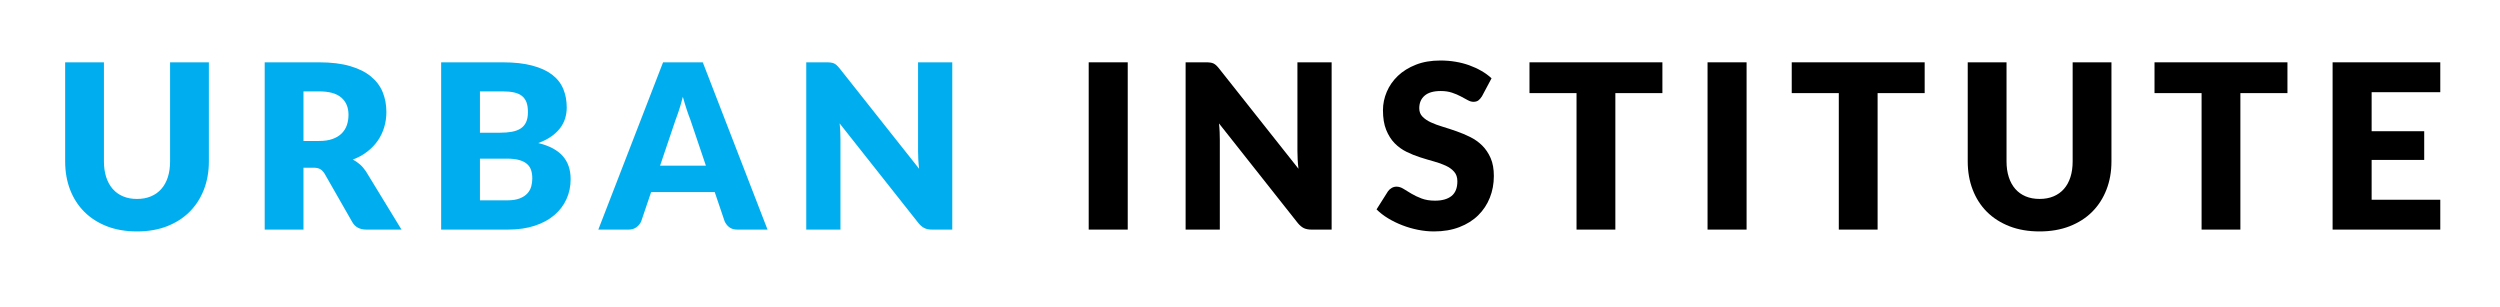
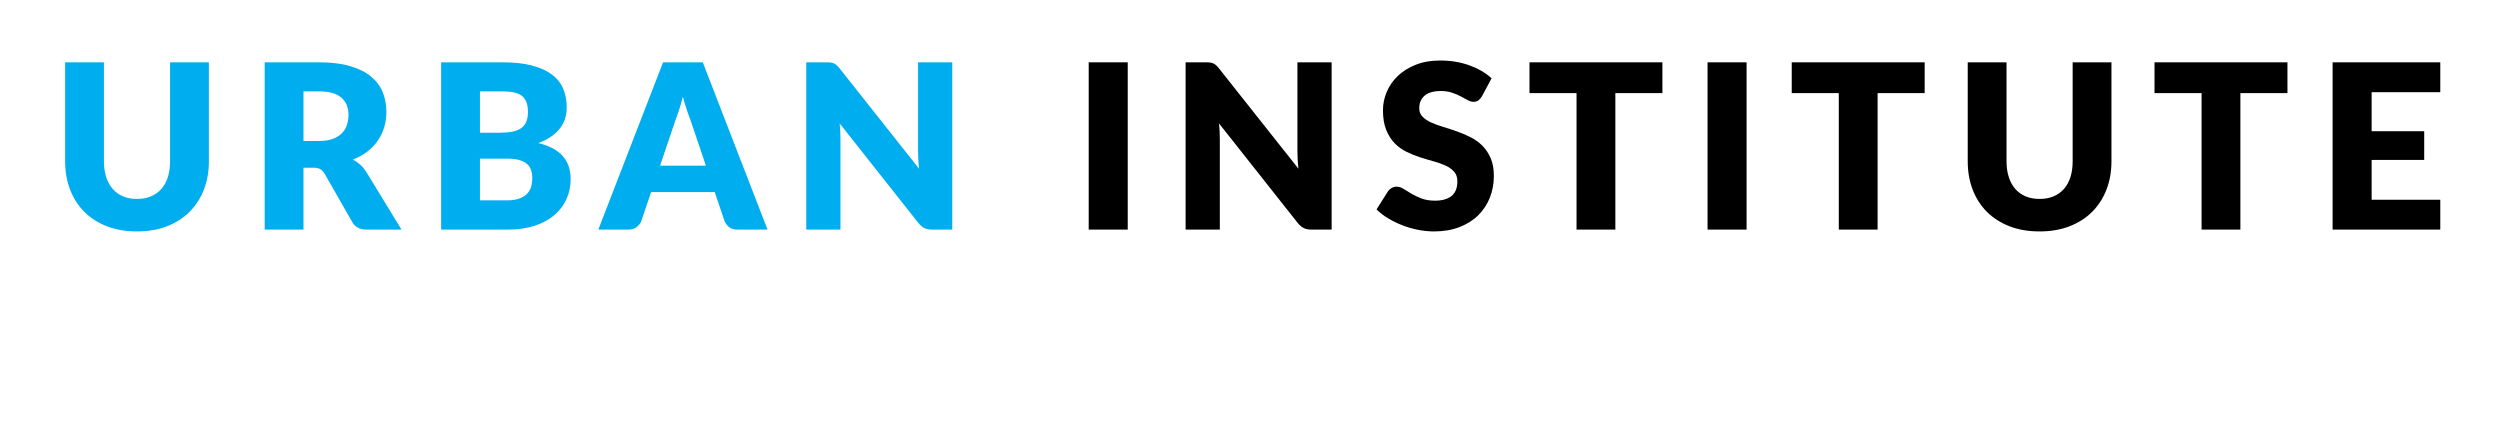
- <svg xmlns="http://www.w3.org/2000/svg" width="98px" height="12px" viewBox="0 0 98 12" version="1.1">
+ <svg xmlns="http://www.w3.org/2000/svg" width="98px" height="17px" viewBox="0 0 98 17" version="1.1">
  <defs />
  <g id="Page-1" stroke="none" stroke-width="1" fill="none" fill-rule="evenodd">
    <g id="Artboard-5">
      <path d="M5.37,7.798 C5.575,7.798 5.757,7.765 5.917,7.697 C6.078,7.63 6.213,7.533 6.324,7.407 C6.436,7.281 6.52,7.127 6.579,6.946 C6.637,6.764 6.667,6.558 6.667,6.327 L6.667,2.443 L8.188,2.443 L8.188,6.327 C8.188,6.729 8.122,7.098 7.992,7.434 C7.861,7.77 7.675,8.059 7.431,8.303 C7.188,8.546 6.893,8.734 6.545,8.87 C6.197,9.005 5.806,9.072 5.37,9.072 C4.932,9.072 4.54,9.005 4.191,8.87 C3.843,8.734 3.548,8.546 3.305,8.303 C3.062,8.059 2.876,7.77 2.747,7.434 C2.618,7.098 2.554,6.729 2.554,6.327 L2.554,2.443 L4.074,2.443 L4.074,6.322 C4.074,6.554 4.104,6.76 4.162,6.941 C4.221,7.123 4.305,7.277 4.417,7.405 C4.528,7.532 4.663,7.63 4.824,7.697 C4.984,7.765 5.166,7.798 5.37,7.798 L5.37,7.798 Z M12.508,5.526 C12.716,5.526 12.892,5.5 13.037,5.447 C13.183,5.395 13.302,5.322 13.395,5.229 C13.488,5.136 13.555,5.027 13.598,4.903 C13.64,4.778 13.661,4.644 13.661,4.5 C13.661,4.212 13.567,3.987 13.379,3.825 C13.192,3.663 12.902,3.582 12.508,3.582 L11.896,3.582 L11.896,5.526 L12.508,5.526 Z M15.739,9 L14.363,9 C14.107,9 13.925,8.904 13.813,8.712 L12.725,6.809 C12.673,6.727 12.617,6.668 12.553,6.631 C12.49,6.593 12.401,6.574 12.284,6.574 L11.896,6.574 L11.896,9 L10.376,9 L10.376,2.443 L12.508,2.443 C12.983,2.443 13.387,2.492 13.721,2.59 C14.056,2.687 14.329,2.823 14.54,2.997 C14.752,3.171 14.905,3.376 15.002,3.614 C15.098,3.851 15.146,4.108 15.146,4.388 C15.146,4.601 15.117,4.801 15.06,4.99 C15.003,5.18 14.919,5.354 14.808,5.515 C14.697,5.675 14.56,5.818 14.396,5.944 C14.233,6.071 14.045,6.174 13.832,6.255 C13.931,6.306 14.023,6.37 14.111,6.446 C14.198,6.523 14.275,6.613 14.345,6.718 L15.739,9 Z M19.885,7.853 C20.086,7.853 20.25,7.827 20.378,7.776 C20.505,7.725 20.605,7.659 20.677,7.578 C20.749,7.497 20.798,7.406 20.826,7.303 C20.853,7.201 20.866,7.098 20.866,6.993 C20.866,6.873 20.85,6.765 20.819,6.669 C20.787,6.573 20.733,6.492 20.657,6.426 C20.58,6.36 20.479,6.309 20.353,6.273 C20.227,6.237 20.068,6.219 19.876,6.219 L18.814,6.219 L18.814,7.853 L19.885,7.853 Z M18.814,3.582 L18.814,5.202 L19.606,5.202 C19.774,5.202 19.925,5.19 20.061,5.166 C20.196,5.142 20.31,5.1 20.405,5.04 C20.499,4.98 20.571,4.898 20.621,4.793 C20.67,4.687 20.695,4.556 20.695,4.396 C20.695,4.24 20.676,4.111 20.637,4.007 C20.597,3.904 20.538,3.821 20.456,3.757 C20.375,3.694 20.273,3.65 20.148,3.623 C20.024,3.595 19.876,3.582 19.705,3.582 L18.814,3.582 Z M19.705,2.443 C20.158,2.443 20.543,2.485 20.861,2.57 C21.18,2.654 21.439,2.772 21.64,2.925 C21.841,3.078 21.987,3.264 22.079,3.483 C22.17,3.702 22.216,3.946 22.216,4.216 C22.216,4.364 22.195,4.505 22.153,4.642 C22.111,4.778 22.045,4.906 21.955,5.024 C21.865,5.143 21.75,5.251 21.608,5.351 C21.467,5.45 21.298,5.535 21.1,5.607 C21.532,5.712 21.851,5.881 22.058,6.115 C22.266,6.35 22.369,6.652 22.369,7.024 C22.369,7.304 22.315,7.563 22.207,7.803 C22.099,8.043 21.941,8.252 21.732,8.431 C21.524,8.609 21.267,8.749 20.96,8.849 C20.654,8.95 20.305,9 19.912,9 L17.293,9 L17.293,2.443 L19.705,2.443 Z M27.671,6.494 L27.064,4.698 C27.018,4.584 26.971,4.45 26.919,4.295 C26.868,4.141 26.818,3.974 26.767,3.793 C26.721,3.977 26.674,4.146 26.622,4.302 C26.571,4.458 26.524,4.593 26.479,4.707 L25.875,6.494 L27.671,6.494 Z M30.087,9 L28.909,9 C28.776,9 28.67,8.969 28.589,8.908 C28.508,8.846 28.447,8.768 28.404,8.671 L28.017,7.529 L25.524,7.529 L25.137,8.671 C25.104,8.756 25.045,8.831 24.96,8.899 C24.874,8.966 24.769,9 24.642,9 L23.454,9 L25.992,2.443 L27.549,2.443 L30.087,9 Z M37.329,2.443 L37.329,9 L36.537,9 C36.42,9 36.322,8.981 36.242,8.944 C36.163,8.906 36.084,8.841 36.006,8.748 L32.914,4.838 C32.927,4.955 32.935,5.068 32.939,5.177 C32.944,5.287 32.946,5.389 32.946,5.486 L32.946,9 L31.605,9 L31.605,2.443 L32.406,2.443 C32.472,2.443 32.527,2.446 32.572,2.453 C32.618,2.459 32.658,2.47 32.694,2.486 C32.73,2.503 32.764,2.526 32.797,2.556 C32.831,2.586 32.868,2.626 32.91,2.678 L36.029,6.615 C36.013,6.489 36.003,6.367 35.997,6.248 C35.991,6.13 35.988,6.018 35.988,5.913 L35.988,2.443 L37.329,2.443 Z" id="URBAN-INSTITUTE" fill="#00AEEF" />
      <polygon id="Path" fill="#000000" points="44.207 9 42.677 9 42.677 2.443 44.207 2.443" />
      <path d="M52.2,2.443 L52.2,9 L51.408,9 C51.291,9 51.193,8.981 51.113,8.944 C51.034,8.906 50.955,8.841 50.877,8.748 L47.785,4.838 C47.798,4.955 47.806,5.068 47.81,5.177 C47.815,5.287 47.817,5.389 47.817,5.486 L47.817,9 L46.476,9 L46.476,2.443 L47.277,2.443 C47.343,2.443 47.398,2.446 47.444,2.453 C47.489,2.459 47.529,2.47 47.565,2.486 C47.601,2.503 47.635,2.526 47.669,2.556 C47.702,2.586 47.739,2.626 47.781,2.678 L50.9,6.615 C50.884,6.489 50.874,6.367 50.868,6.248 C50.862,6.13 50.859,6.018 50.859,5.913 L50.859,2.443 L52.2,2.443 Z" id="Path" fill="#000000" />
      <path d="M58.092,3.776 C58.046,3.848 57.999,3.901 57.95,3.938 C57.9,3.974 57.837,3.991 57.758,3.991 C57.689,3.991 57.615,3.97 57.536,3.926 C57.456,3.883 57.366,3.834 57.266,3.78 C57.165,3.726 57.051,3.677 56.922,3.634 C56.792,3.59 56.646,3.568 56.48,3.568 C56.195,3.568 55.983,3.629 55.844,3.751 C55.704,3.872 55.635,4.036 55.635,4.244 C55.635,4.376 55.676,4.485 55.761,4.572 C55.845,4.659 55.955,4.734 56.091,4.797 C56.228,4.86 56.384,4.918 56.559,4.97 C56.735,5.023 56.914,5.081 57.097,5.146 C57.28,5.21 57.459,5.286 57.635,5.373 C57.81,5.46 57.966,5.571 58.103,5.706 C58.239,5.841 58.349,6.005 58.434,6.199 C58.518,6.392 58.559,6.625 58.559,6.899 C58.559,7.202 58.507,7.485 58.402,7.749 C58.297,8.013 58.145,8.243 57.945,8.44 C57.746,8.636 57.5,8.791 57.207,8.903 C56.915,9.016 56.583,9.072 56.211,9.072 C56.006,9.072 55.799,9.051 55.587,9.009 C55.376,8.967 55.171,8.908 54.973,8.831 C54.775,8.755 54.589,8.664 54.415,8.559 C54.241,8.454 54.09,8.337 53.961,8.208 L54.41,7.497 C54.447,7.446 54.494,7.403 54.552,7.369 C54.611,7.334 54.674,7.317 54.743,7.317 C54.834,7.317 54.924,7.345 55.016,7.402 C55.107,7.46 55.211,7.522 55.326,7.591 C55.442,7.661 55.574,7.723 55.724,7.78 C55.875,7.838 56.051,7.866 56.255,7.866 C56.532,7.866 56.746,7.805 56.899,7.684 C57.052,7.562 57.129,7.37 57.129,7.106 C57.129,6.952 57.087,6.828 57.002,6.732 C56.918,6.636 56.808,6.557 56.672,6.494 C56.535,6.43 56.38,6.375 56.206,6.327 C56.032,6.279 55.854,6.226 55.67,6.167 C55.487,6.109 55.309,6.037 55.135,5.951 C54.961,5.866 54.806,5.753 54.669,5.614 C54.533,5.474 54.423,5.3 54.339,5.092 C54.254,4.883 54.212,4.626 54.212,4.32 C54.212,4.074 54.262,3.834 54.361,3.6 C54.46,3.366 54.605,3.158 54.797,2.974 C54.99,2.791 55.225,2.645 55.504,2.536 C55.783,2.426 56.102,2.372 56.462,2.372 C56.664,2.372 56.859,2.387 57.05,2.419 C57.24,2.45 57.421,2.497 57.592,2.558 C57.763,2.62 57.923,2.693 58.071,2.779 C58.22,2.864 58.352,2.961 58.469,3.069 L58.092,3.776 Z" id="Path" fill="#000000" />
      <polygon id="Path" fill="#000000" points="65.166 3.65 63.322 3.65 63.322 9 61.8 9 61.8 3.65 59.956 3.65 59.956 2.443 65.166 2.443" />
      <polygon id="Path" fill="#000000" points="68.466 9 66.936 9 66.936 2.443 68.466 2.443" />
      <polygon id="Path" fill="#000000" points="75.447 3.65 73.602 3.65 73.602 9 72.081 9 72.081 3.65 70.236 3.65 70.236 2.443 75.447 2.443" />
      <path d="M79.952,7.798 C80.156,7.798 80.338,7.765 80.499,7.697 C80.659,7.63 80.795,7.533 80.906,7.407 C81.017,7.281 81.102,7.127 81.16,6.946 C81.219,6.764 81.248,6.558 81.248,6.327 L81.248,2.443 L82.769,2.443 L82.769,6.327 C82.769,6.729 82.704,7.098 82.573,7.434 C82.443,7.77 82.256,8.059 82.013,8.303 C81.77,8.546 81.475,8.734 81.126,8.87 C80.778,9.005 80.387,9.072 79.952,9.072 C79.514,9.072 79.121,9.005 78.773,8.87 C78.425,8.734 78.13,8.546 77.886,8.303 C77.643,8.059 77.458,7.77 77.329,7.434 C77.199,7.098 77.135,6.729 77.135,6.327 L77.135,2.443 L78.656,2.443 L78.656,6.322 C78.656,6.554 78.685,6.76 78.744,6.941 C78.802,7.123 78.887,7.277 78.998,7.405 C79.109,7.532 79.245,7.63 79.405,7.697 C79.566,7.765 79.748,7.798 79.952,7.798 L79.952,7.798 Z" id="Path" fill="#000000" />
      <polygon id="Path" fill="#000000" points="89.668 3.65 87.823 3.65 87.823 9 86.302 9 86.302 3.65 84.457 3.65 84.457 2.443 89.668 2.443" />
      <polygon id="Path" fill="#000000" points="92.968 3.614 92.968 5.144 95.029 5.144 95.029 6.269 92.968 6.269 92.968 7.83 95.659 7.83 95.659 9 91.438 9 91.438 2.443 95.659 2.443 95.659 3.614" />
    </g>
  </g>
</svg>
